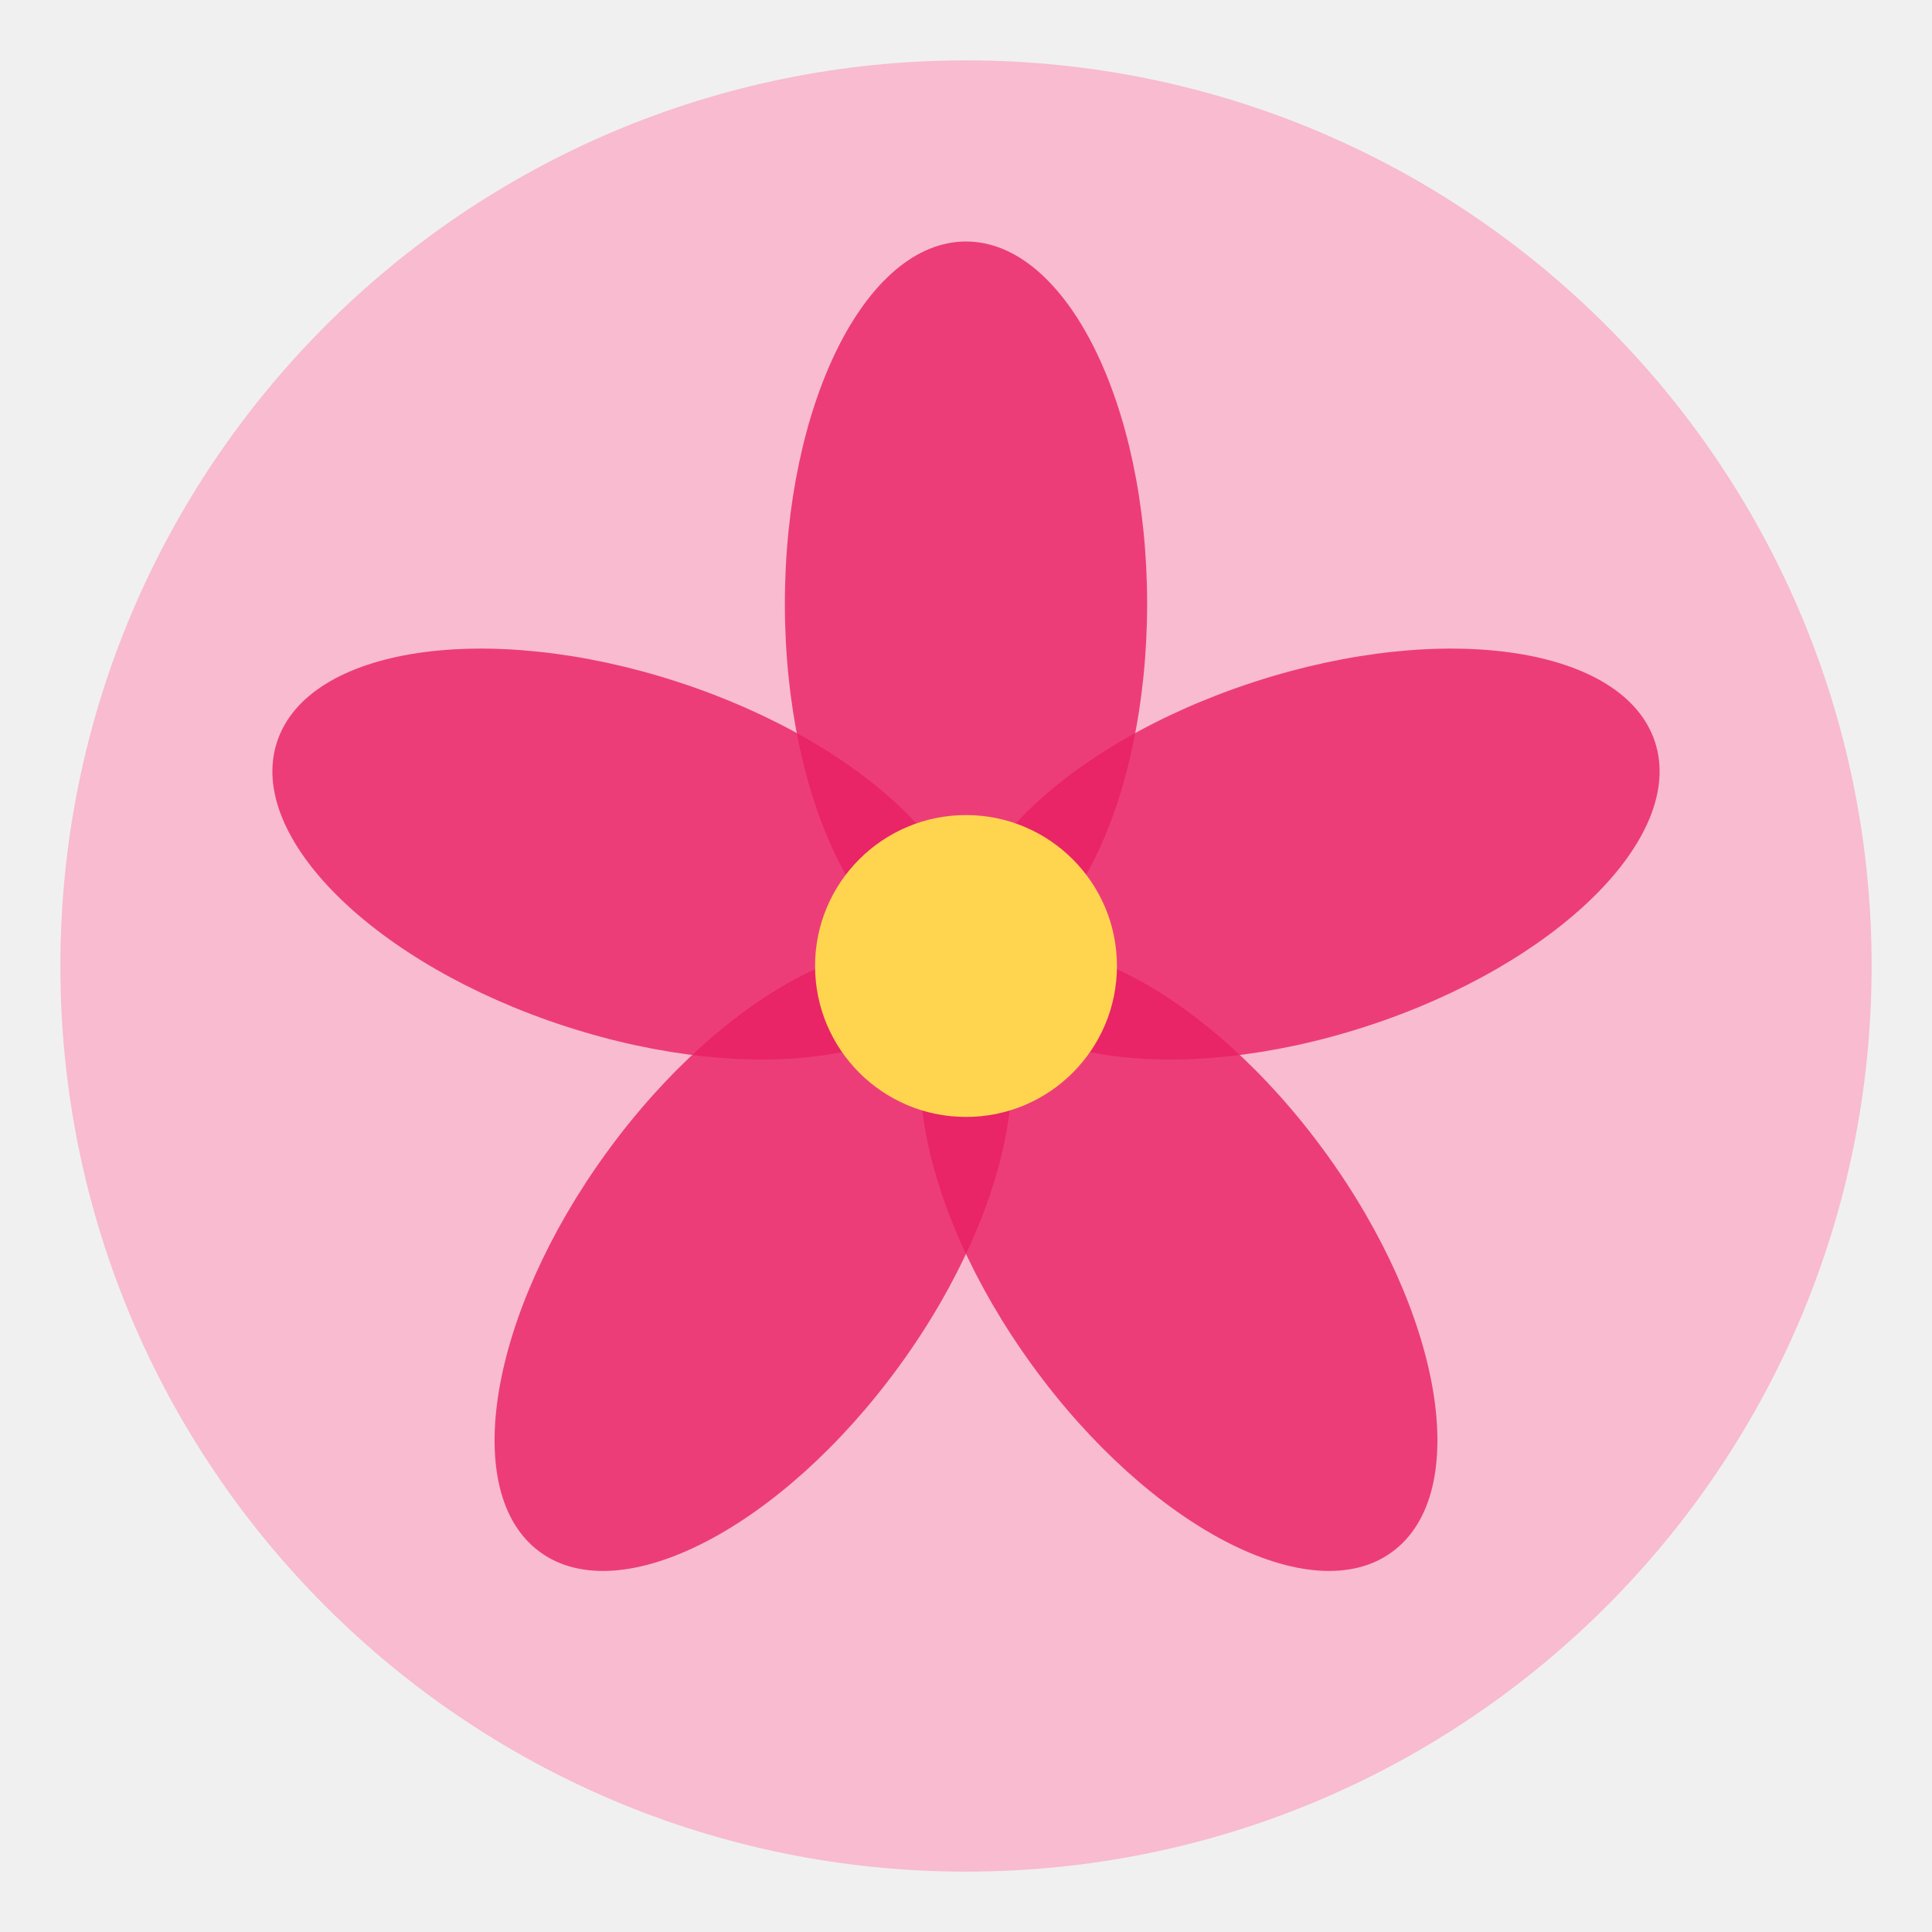
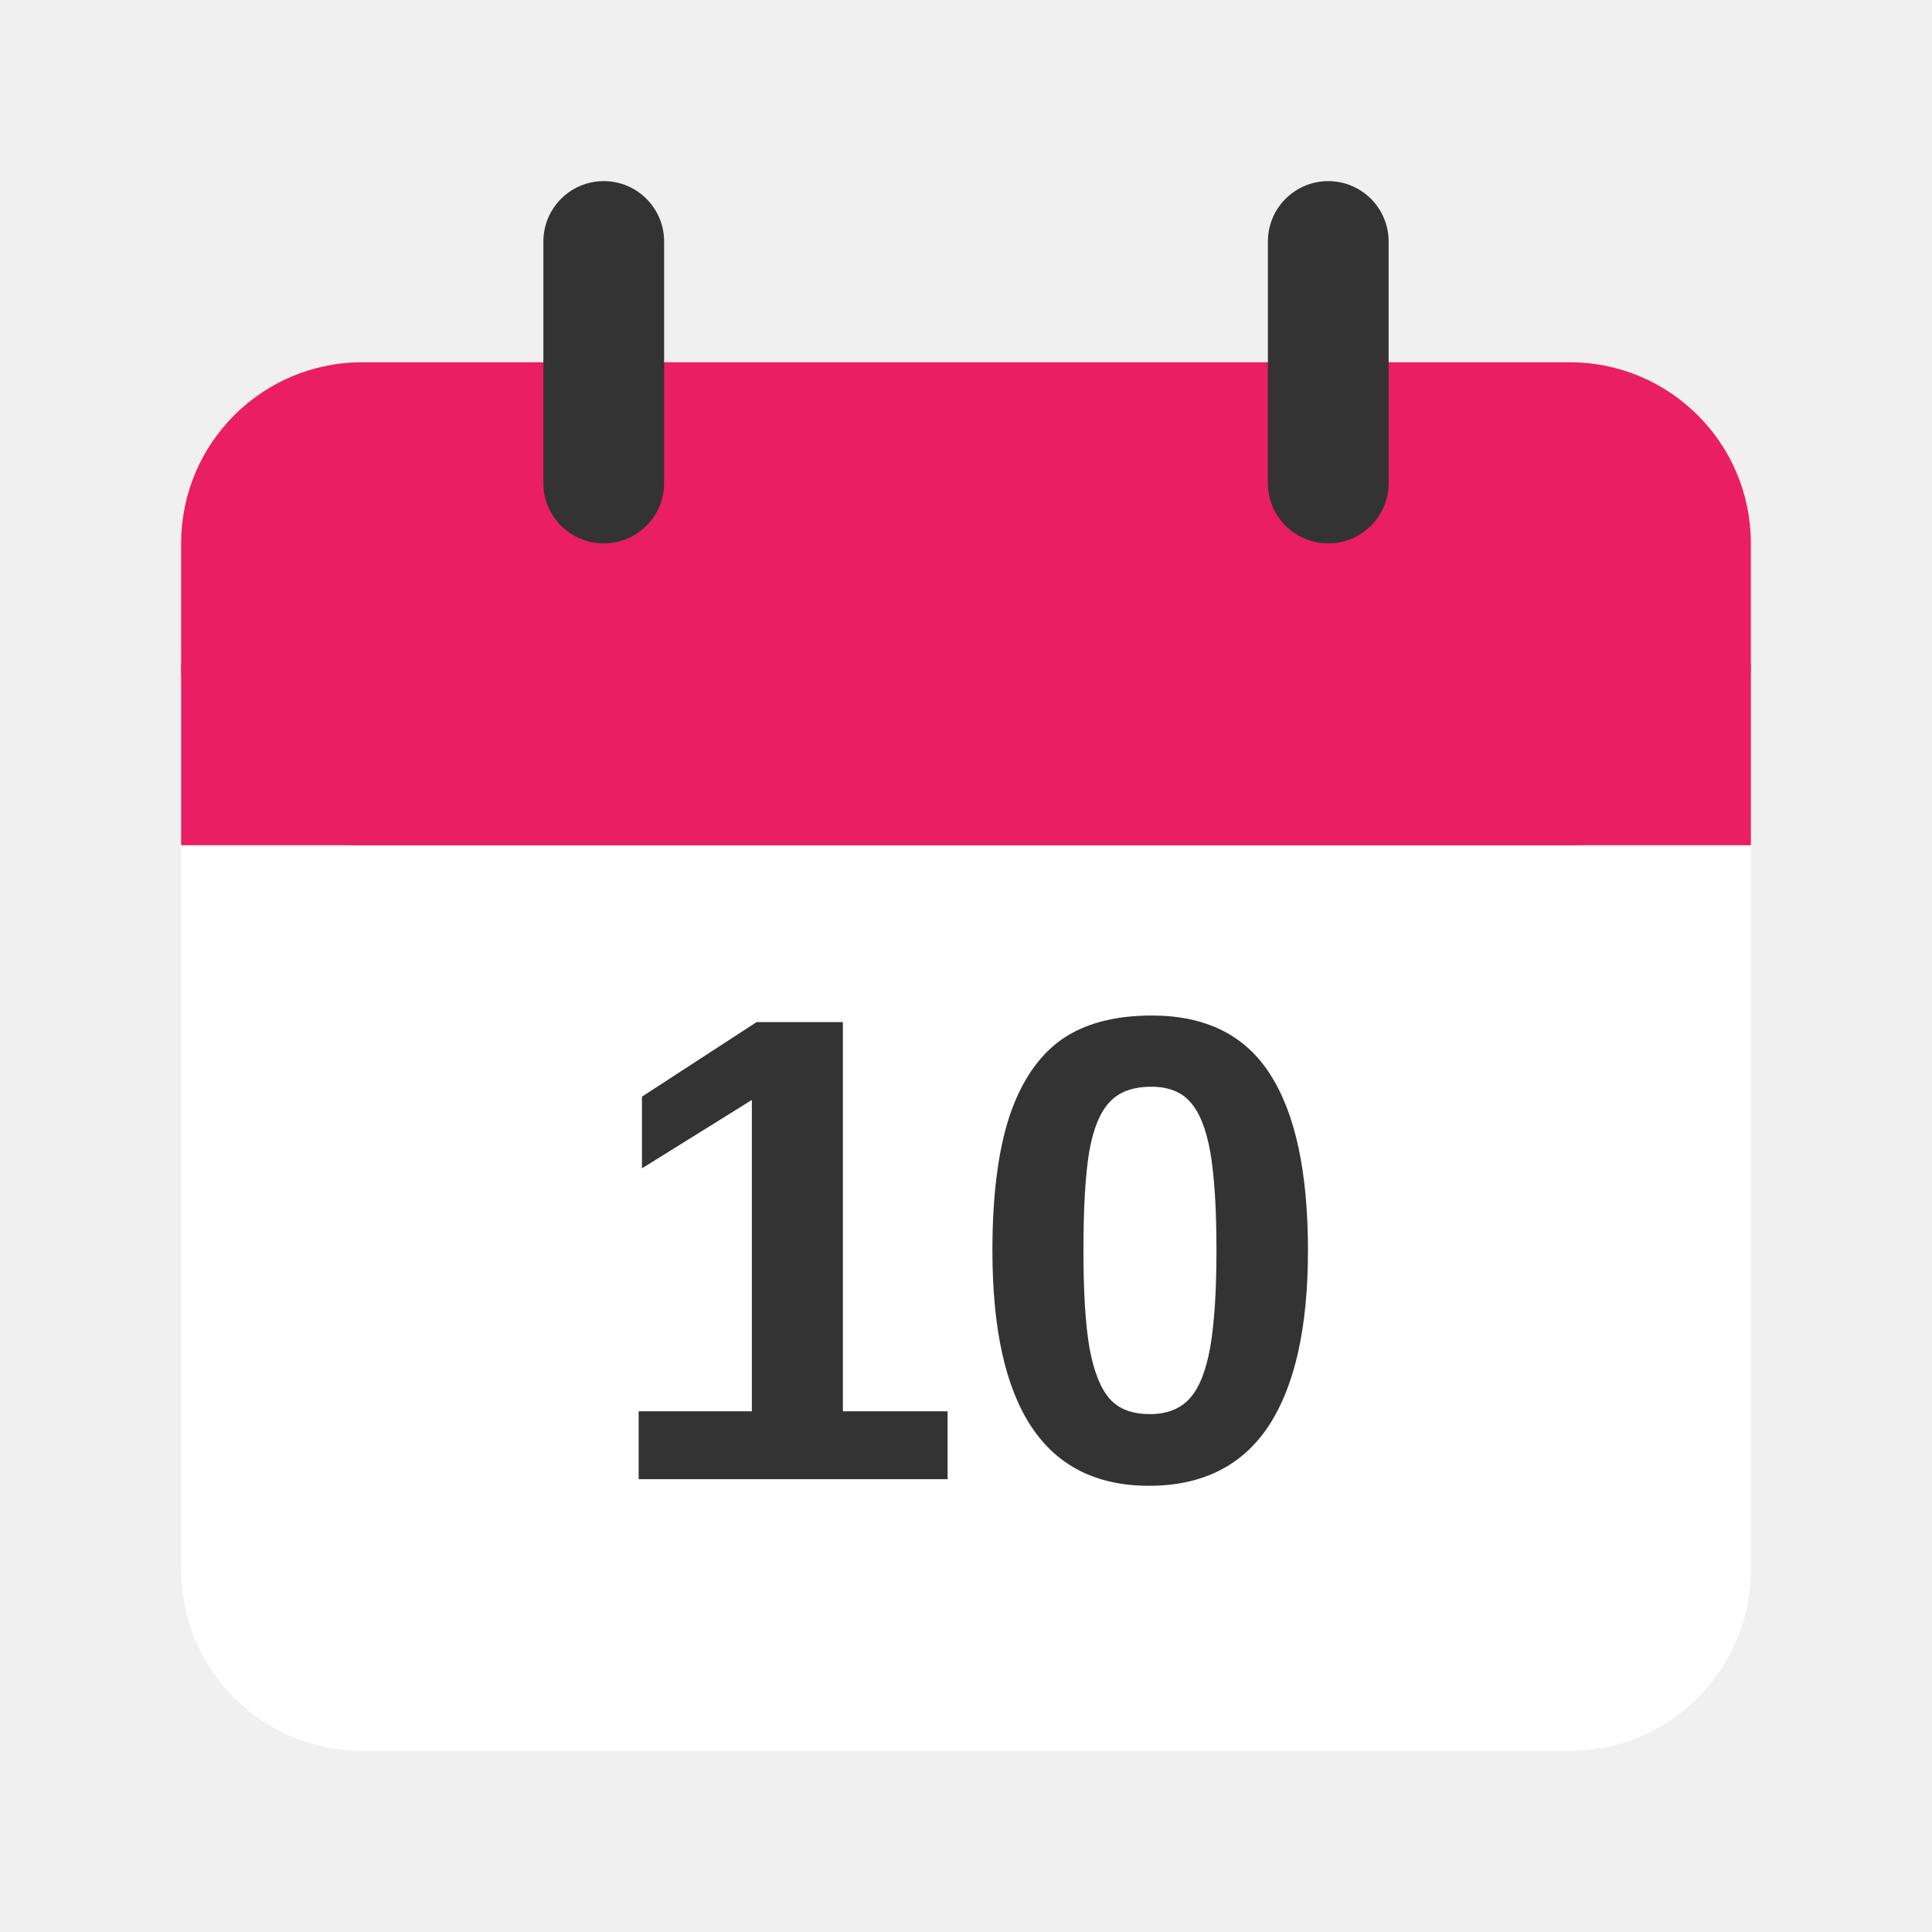
<svg xmlns="http://www.w3.org/2000/svg" viewBox="0 0 64 64">
-   <circle cx="32" cy="32" r="30" fill="#F8BBD0" />
-   <g transform="translate(32,32)">
-     <ellipse cx="0" cy="-12" rx="6" ry="12" fill="#E91E63" opacity="0.8" />
-     <ellipse cx="0" cy="-12" rx="6" ry="12" fill="#E91E63" opacity="0.8" transform="rotate(72)" />
-     <ellipse cx="0" cy="-12" rx="6" ry="12" fill="#E91E63" opacity="0.8" transform="rotate(144)" />
-     <ellipse cx="0" cy="-12" rx="6" ry="12" fill="#E91E63" opacity="0.8" transform="rotate(216)" />
-     <ellipse cx="0" cy="-12" rx="6" ry="12" fill="#E91E63" opacity="0.8" transform="rotate(288)" />
-     <circle cx="0" cy="0" r="5" fill="#FFD54F" />
-   </g>
+   <rect x="6" y="12" width="52" height="46" rx="6" fill="#fff" />
+   <rect x="6" y="12" width="52" height="16" rx="6" fill="#E91E63" />
+   <rect x="6" y="22" width="52" height="6" fill="#E91E63" />
+   <rect x="18" y="6" width="4" height="12" rx="2" fill="#333" />
+   <rect x="42" y="6" width="4" height="12" rx="2" fill="#333" />
+   <text x="32" y="49" text-anchor="middle" font-family="Arial,sans-serif" font-size="22" font-weight="bold" fill="#333">10</text>
</svg>
